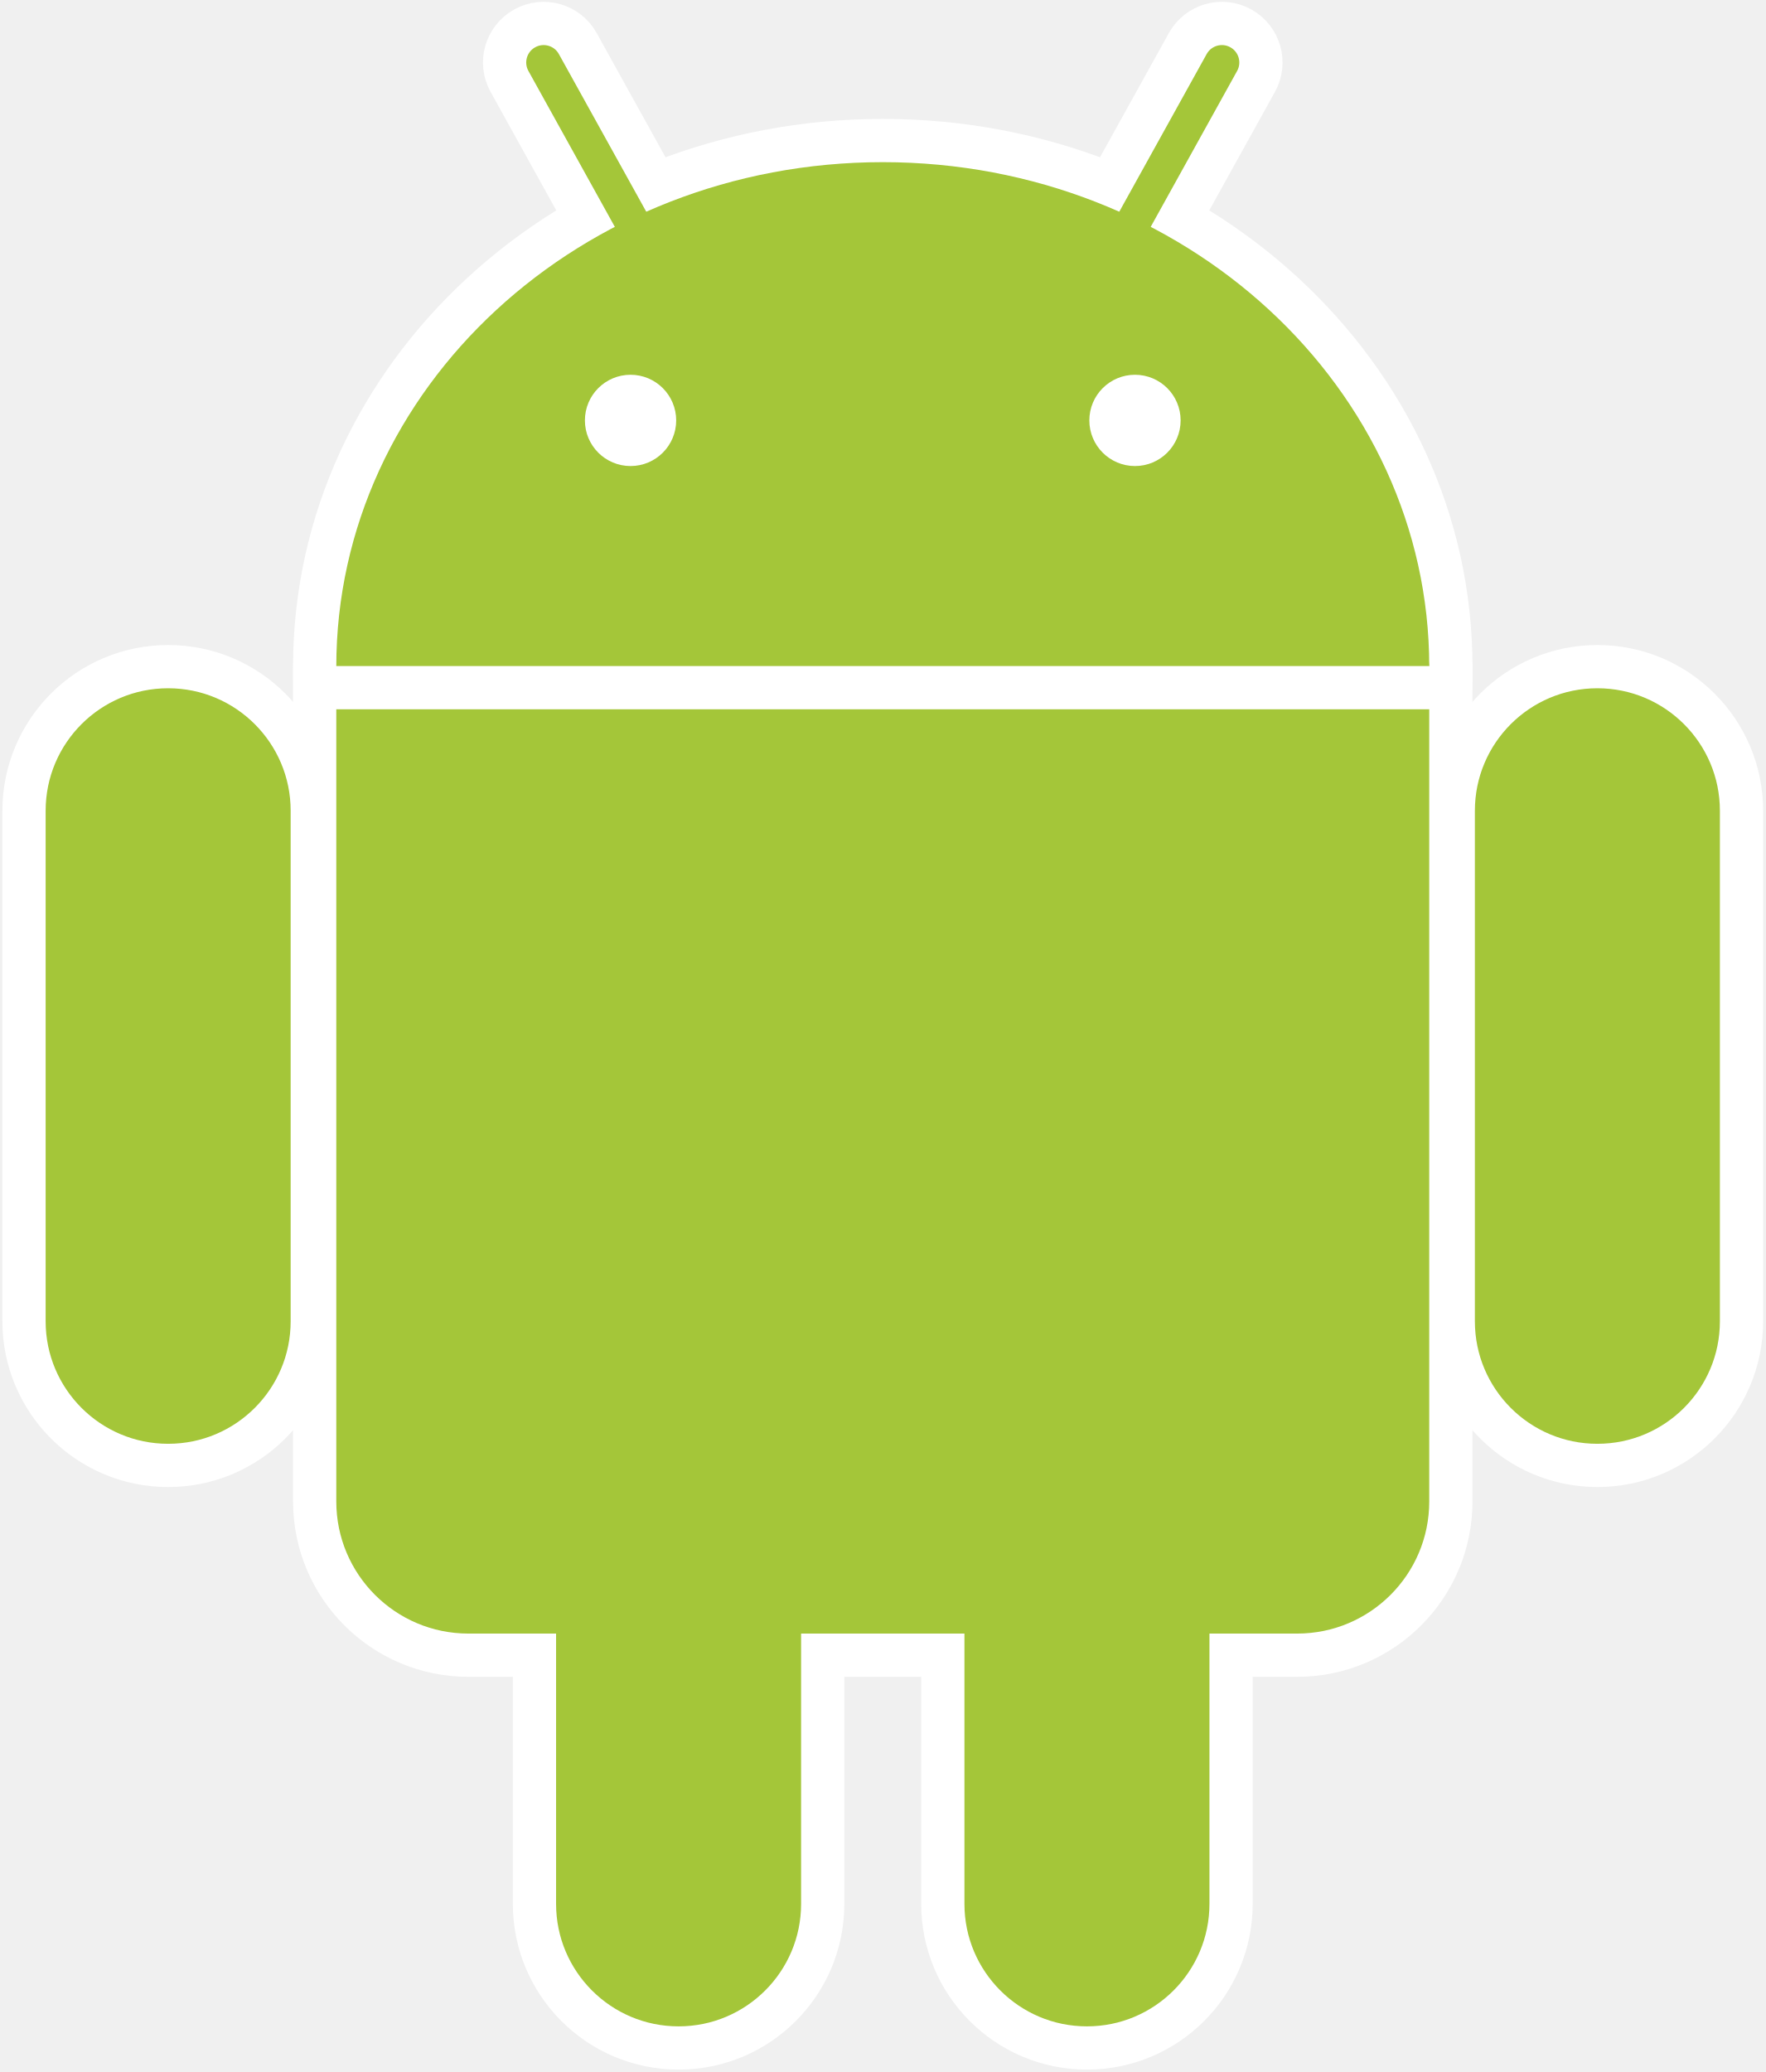
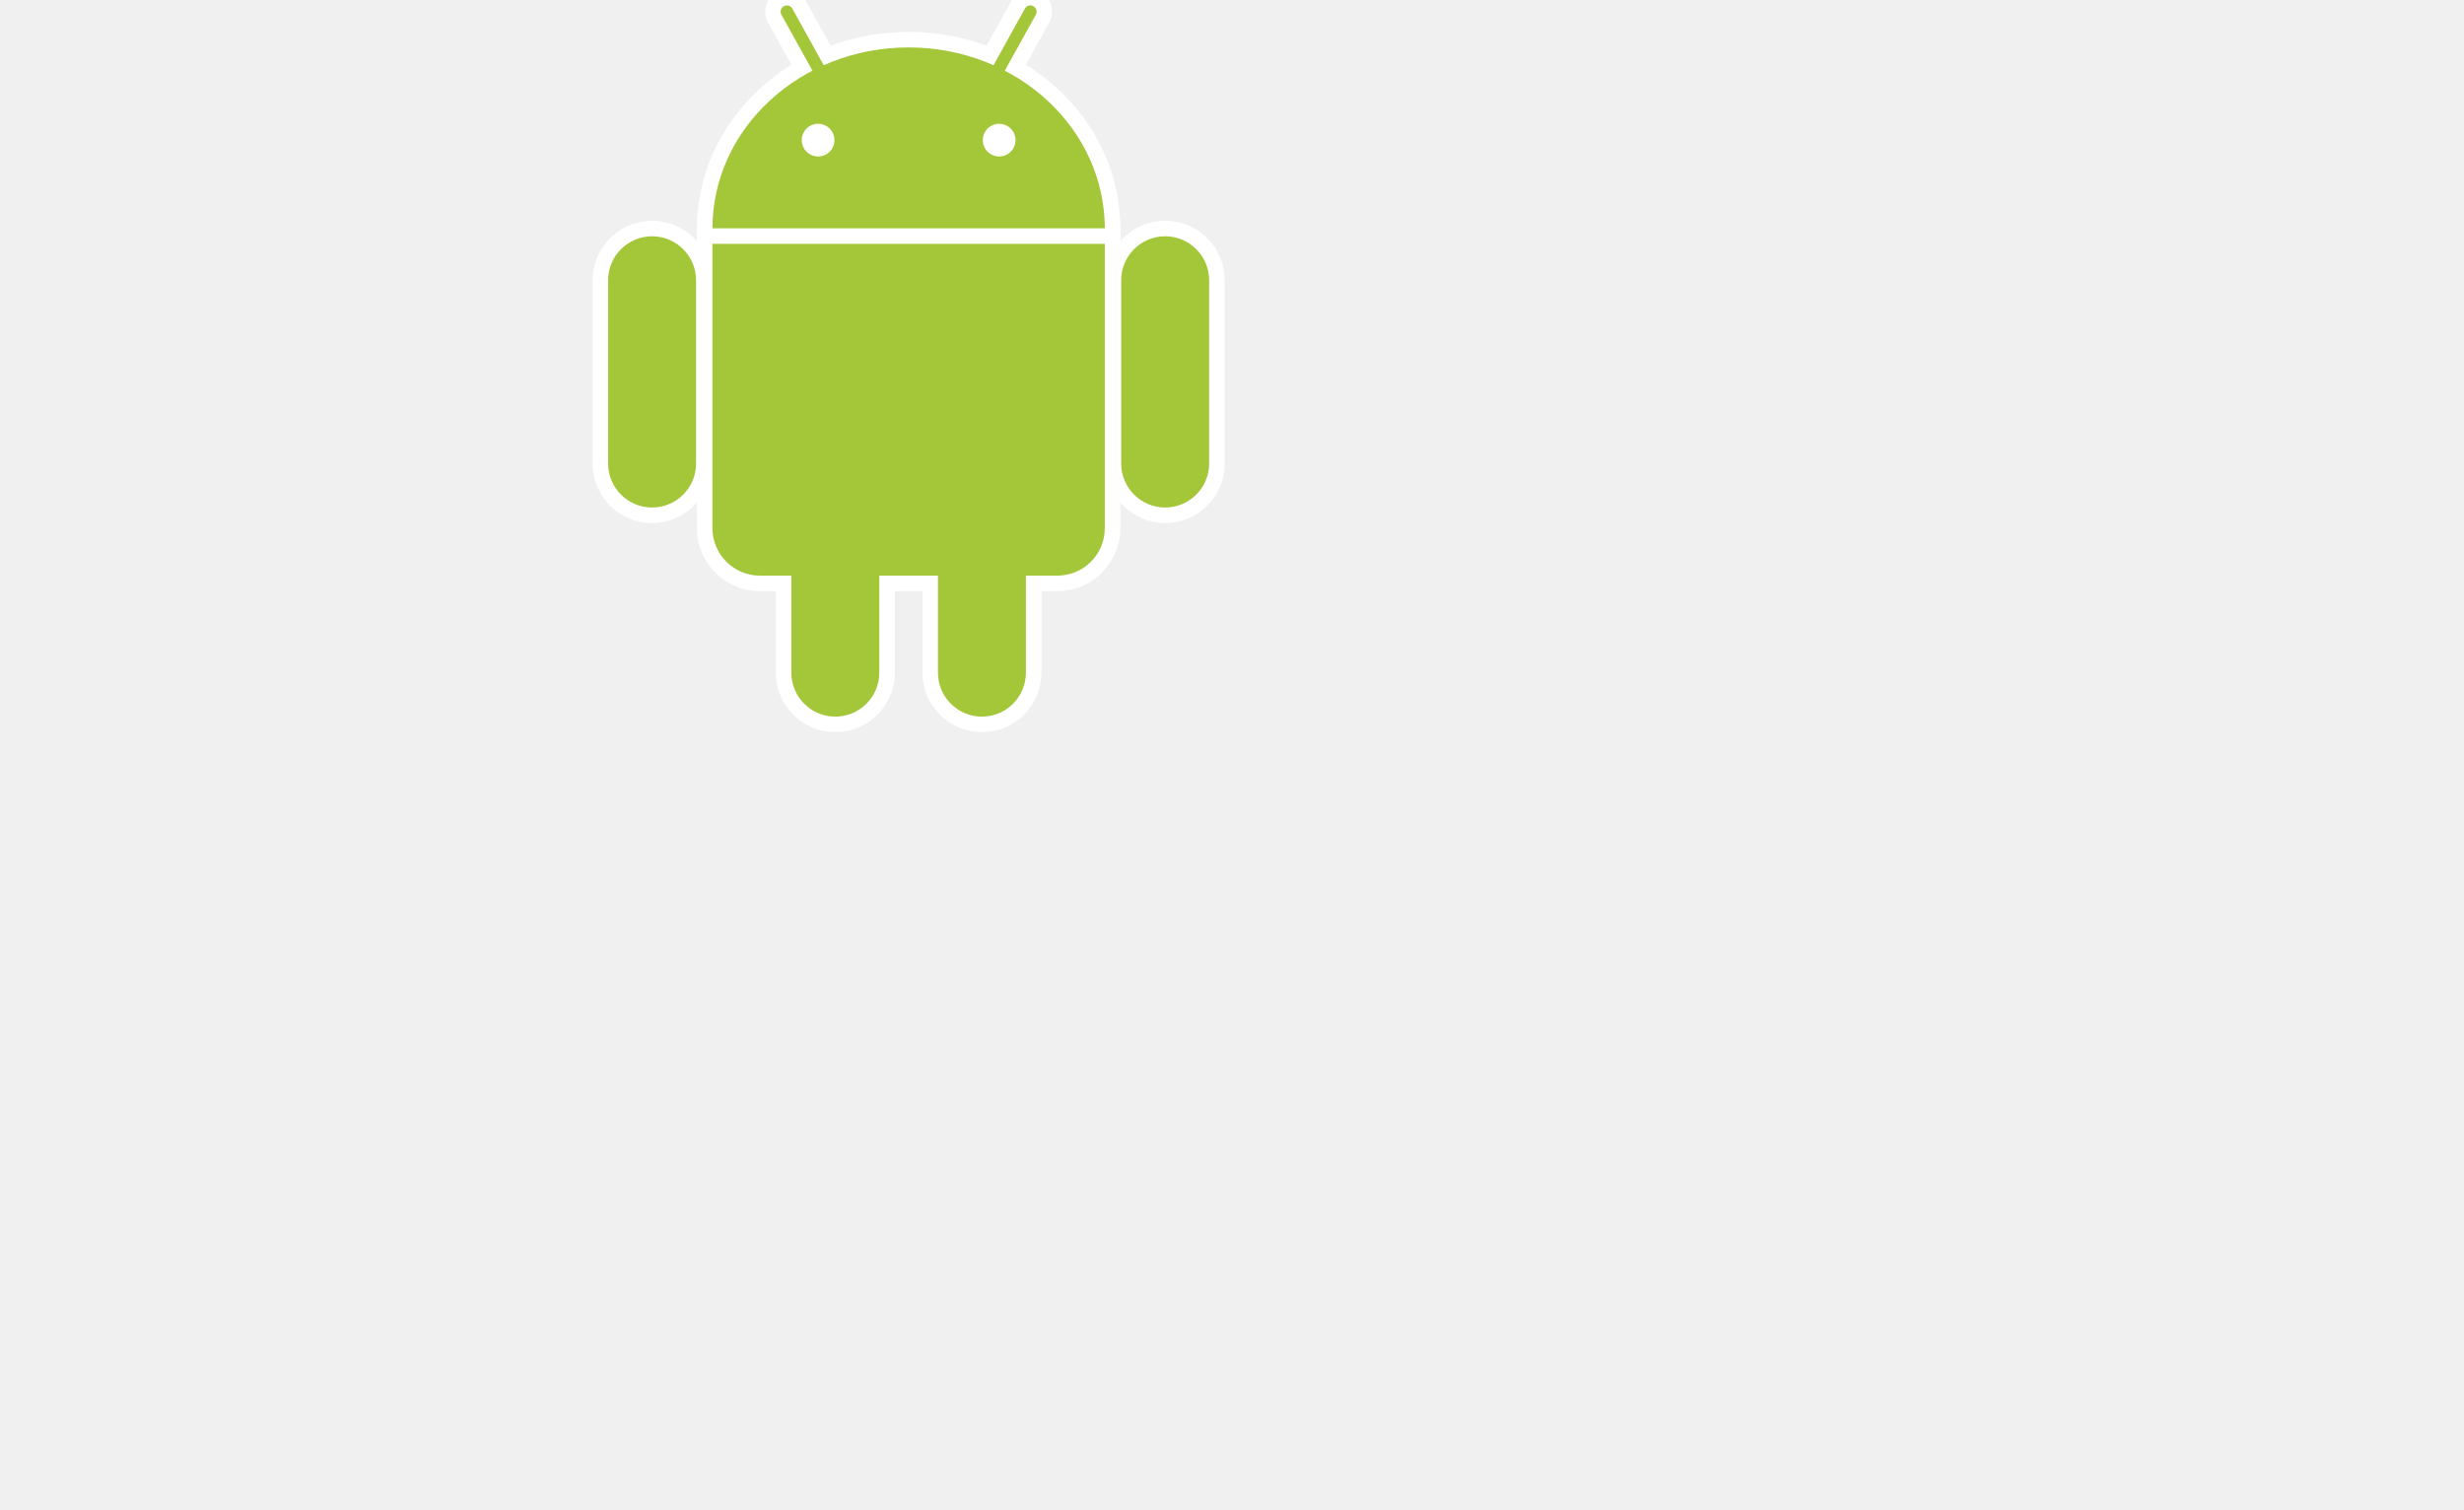
- <svg xmlns="http://www.w3.org/2000/svg" xmlns:xlink="http://www.w3.org/1999/xlink" viewBox="-147 -70 294 345">
+ <svg xmlns="http://www.w3.org/2000/svg" xmlns:xlink="http://www.w3.org/1999/xlink" viewBox="0 -65 300 700" width="589.827" height="361.238">
  <g fill="#a4c639">
    <use stroke-width="14.4" xlink:href="#b" stroke="#FFF" />
    <use xlink:href="#a" transform="scale(-1,1)" />
    <g id="a" stroke="#FFF" stroke-width="7.2">
      <rect rx="6.5" transform="rotate(29)" height="86" width="13" y="-86" x="14" />
      <rect id="c" rx="24" height="133" width="48" y="41" x="-143" />
      <use y="97" x="85" xlink:href="#c" />
    </g>
    <g id="b">
      <ellipse cy="41" rx="91" ry="84" />
      <rect rx="22" height="182" width="182" y="20" x="-91" />
    </g>
  </g>
  <g stroke="#FFF" stroke-width="7.2" fill="#FFF">
    <path d="m-95 44.5h190" />
    <circle cx="-42" r="4" />
    <circle cx="42" r="4" />
  </g>
</svg>
